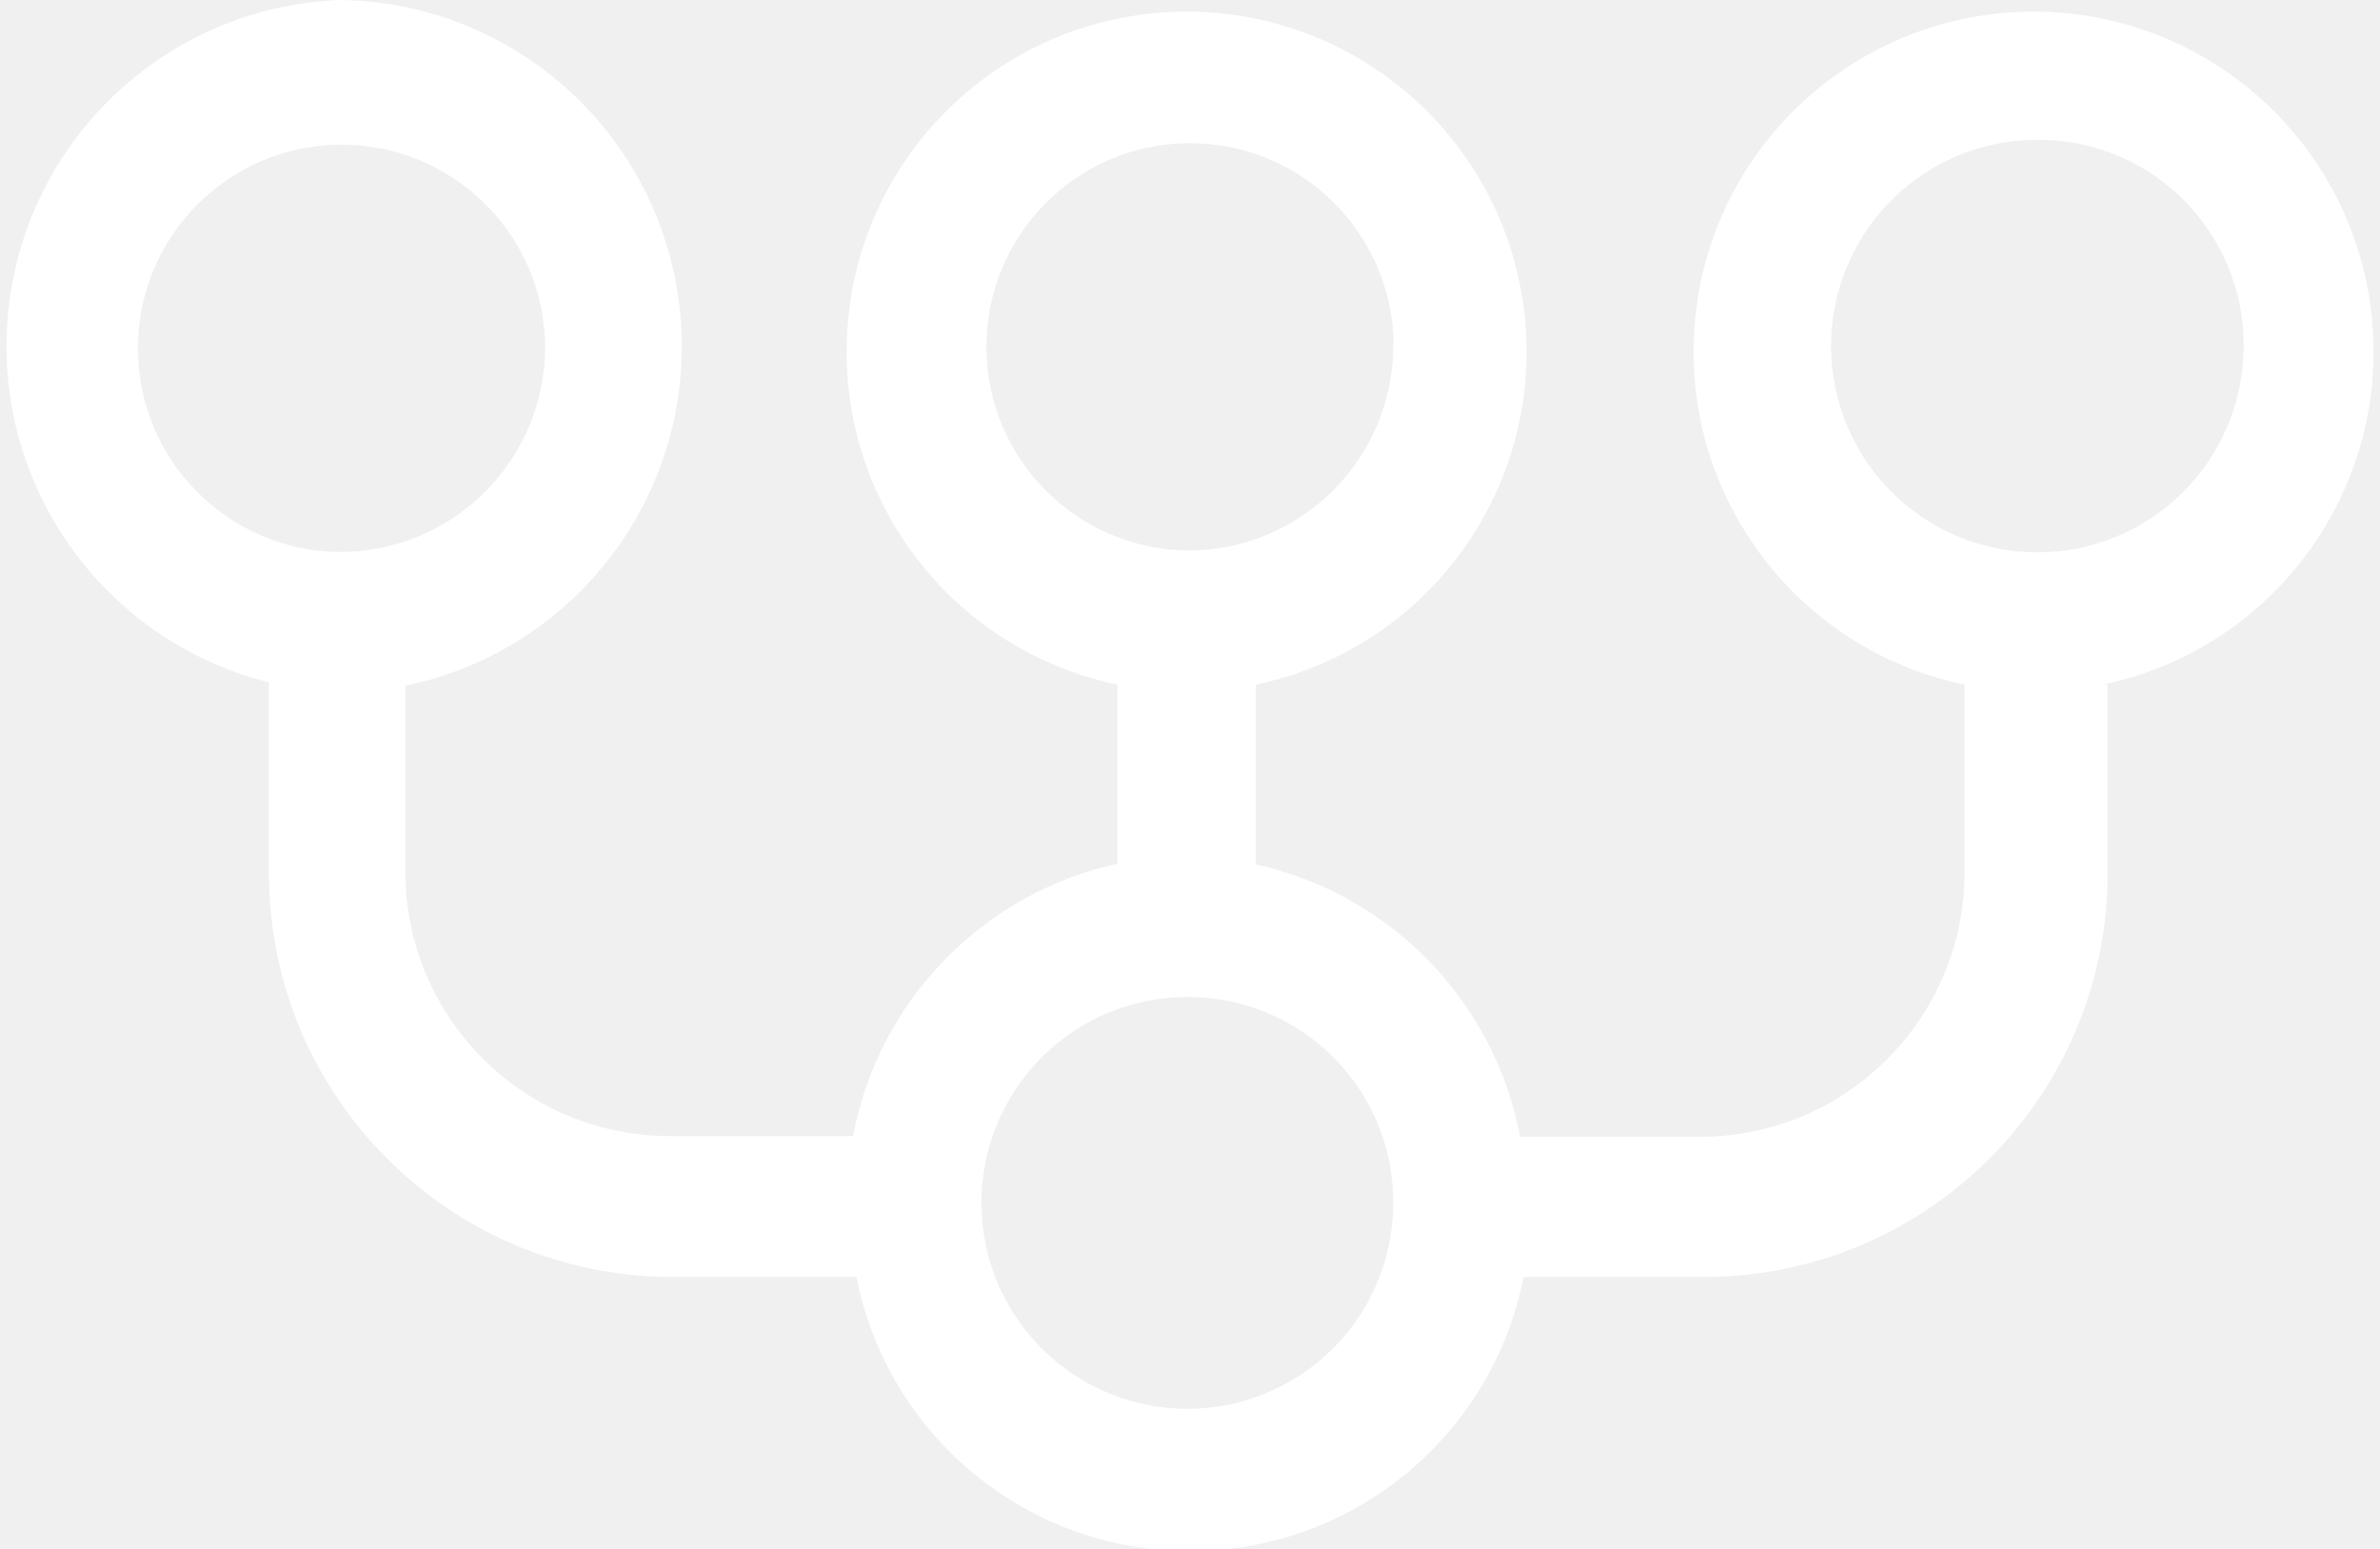
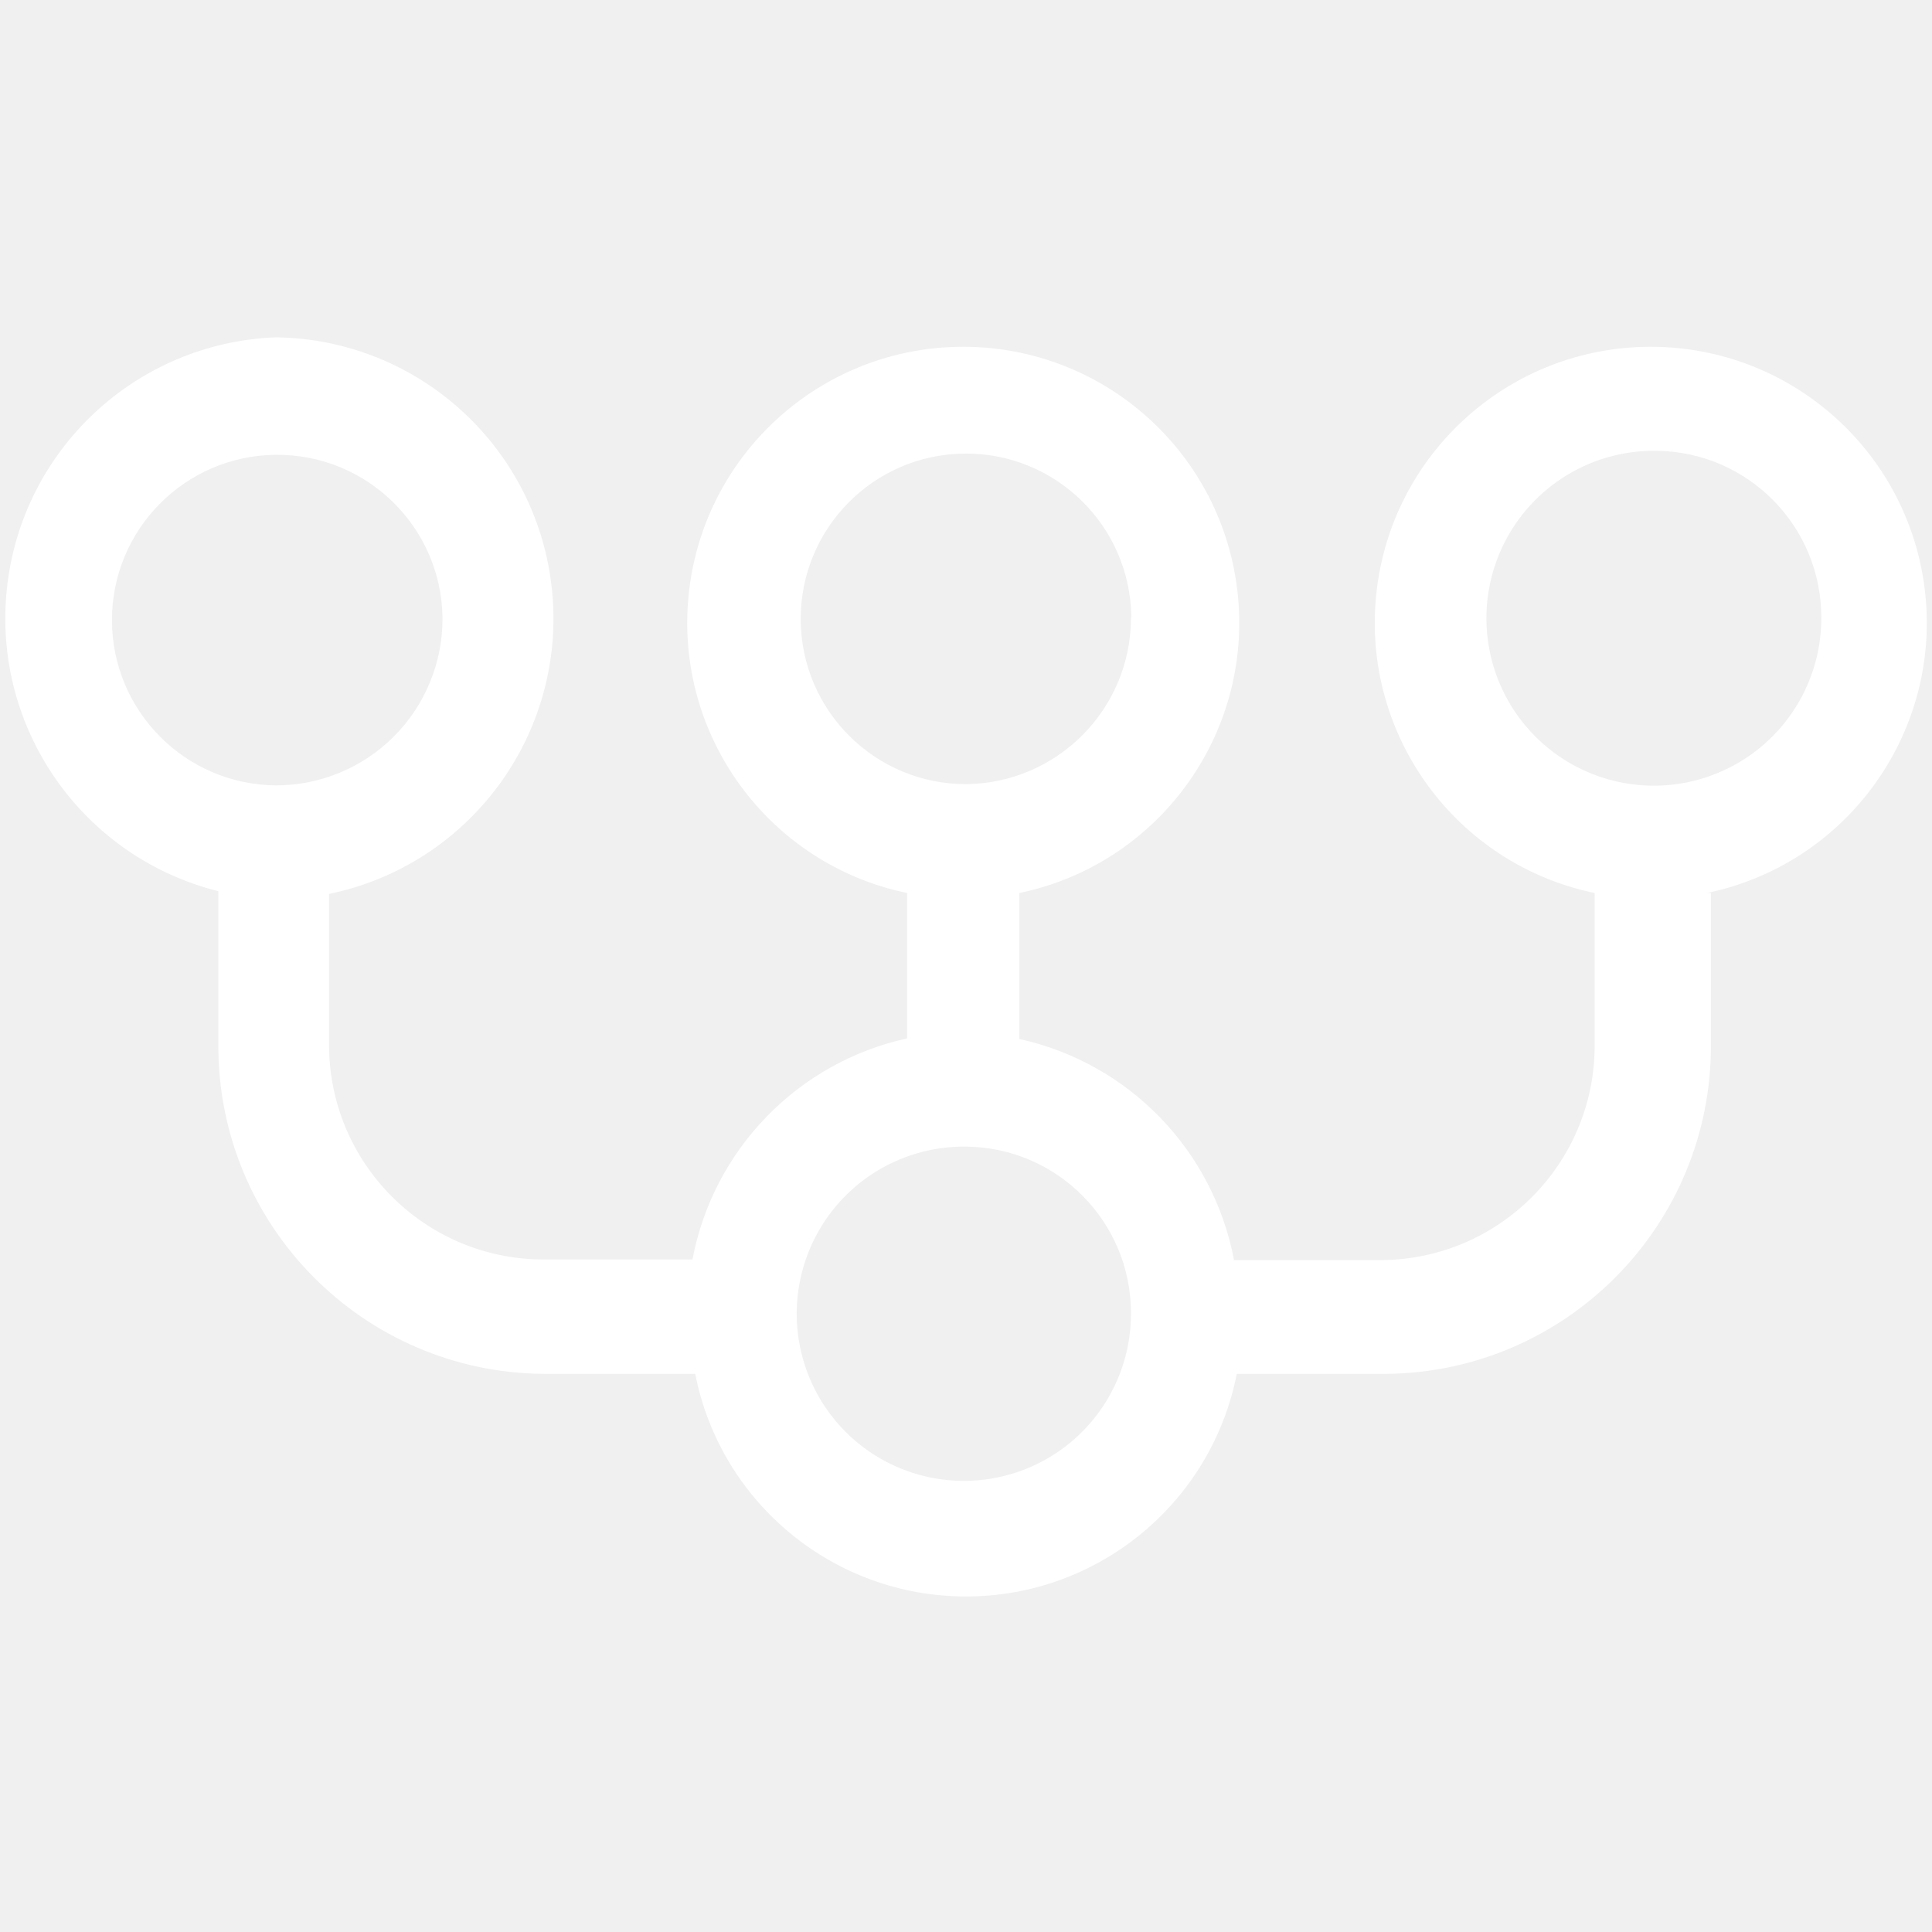
- <svg xmlns="http://www.w3.org/2000/svg" id="Layer_1" data-name="Layer 1" viewBox="0 0 63 41">
-   <path d="M55.79,18.12v4.93A10.69,10.69,0,0,1,45.18,33.8H40.33a9,9,0,0,1-17.66,0H17.73A10.69,10.69,0,0,1,7.12,23.06v-5A9.17,9.17,0,0,1,9,0a9.17,9.17,0,0,1,1.73,18.15v4.92a7,7,0,0,0,6.95,7h4.9a9.12,9.12,0,0,1,7-7.21V18.12a9,9,0,1,1,3.66,0v4.76a9.12,9.12,0,0,1,7,7.21h4.81a7,7,0,0,0,6.95-7V18.12a9,9,0,1,1,3.66,0Zm-41.36-9A5.39,5.39,0,1,0,9,14.61,5.43,5.43,0,0,0,14.43,9.15Zm22.46,0a5.39,5.39,0,1,0-5.38,5.45A5.43,5.43,0,0,0,36.88,9.15ZM31.5,26.39a5.45,5.45,0,1,0,5.38,5.45A5.43,5.43,0,0,0,31.5,26.39ZM54,3.7a5.46,5.46,0,1,0,5.39,5.46A5.43,5.43,0,0,0,54,3.7Z" fill="#fff" />
+ <svg xmlns="http://www.w3.org/2000/svg" id="Layer_1" data-name="Layer 1" viewBox="0 0 63 63">
+   <path d="M55.79,29.12v4.93A10.69,10.69,0,0,1,45.18,44.8H40.33a9,9,0,0,1-17.66,0H17.73A10.69,10.69,0,0,1,7.12,34.06v-5A9.17,9.17,0,0,1,9,11a9.17,9.17,0,0,1,1.73,18.15v4.92a7,7,0,0,0,6.95,7h4.9a9.12,9.12,0,0,1,7-7.21V29.12a9,9,0,1,1,3.66,0v4.76a9.12,9.12,0,0,1,7,7.21h4.81a7,7,0,0,0,6.95-7V29.12a9,9,0,1,1,3.66,0Zm-41.36-9A5.39,5.39,0,1,0,9,25.61,5.43,5.43,0,0,0,14.43,20.16Zm22.46,0a5.39,5.39,0,1,0-5.38,5.45A5.43,5.43,0,0,0,36.88,20.16ZM31.5,37.39a5.45,5.45,0,1,0,5.38,5.45A5.43,5.43,0,0,0,31.5,37.39ZM54,14.7a5.46,5.46,0,1,0,5.39,5.46A5.43,5.43,0,0,0,54,14.7Z" fill="#fff" />
</svg>
